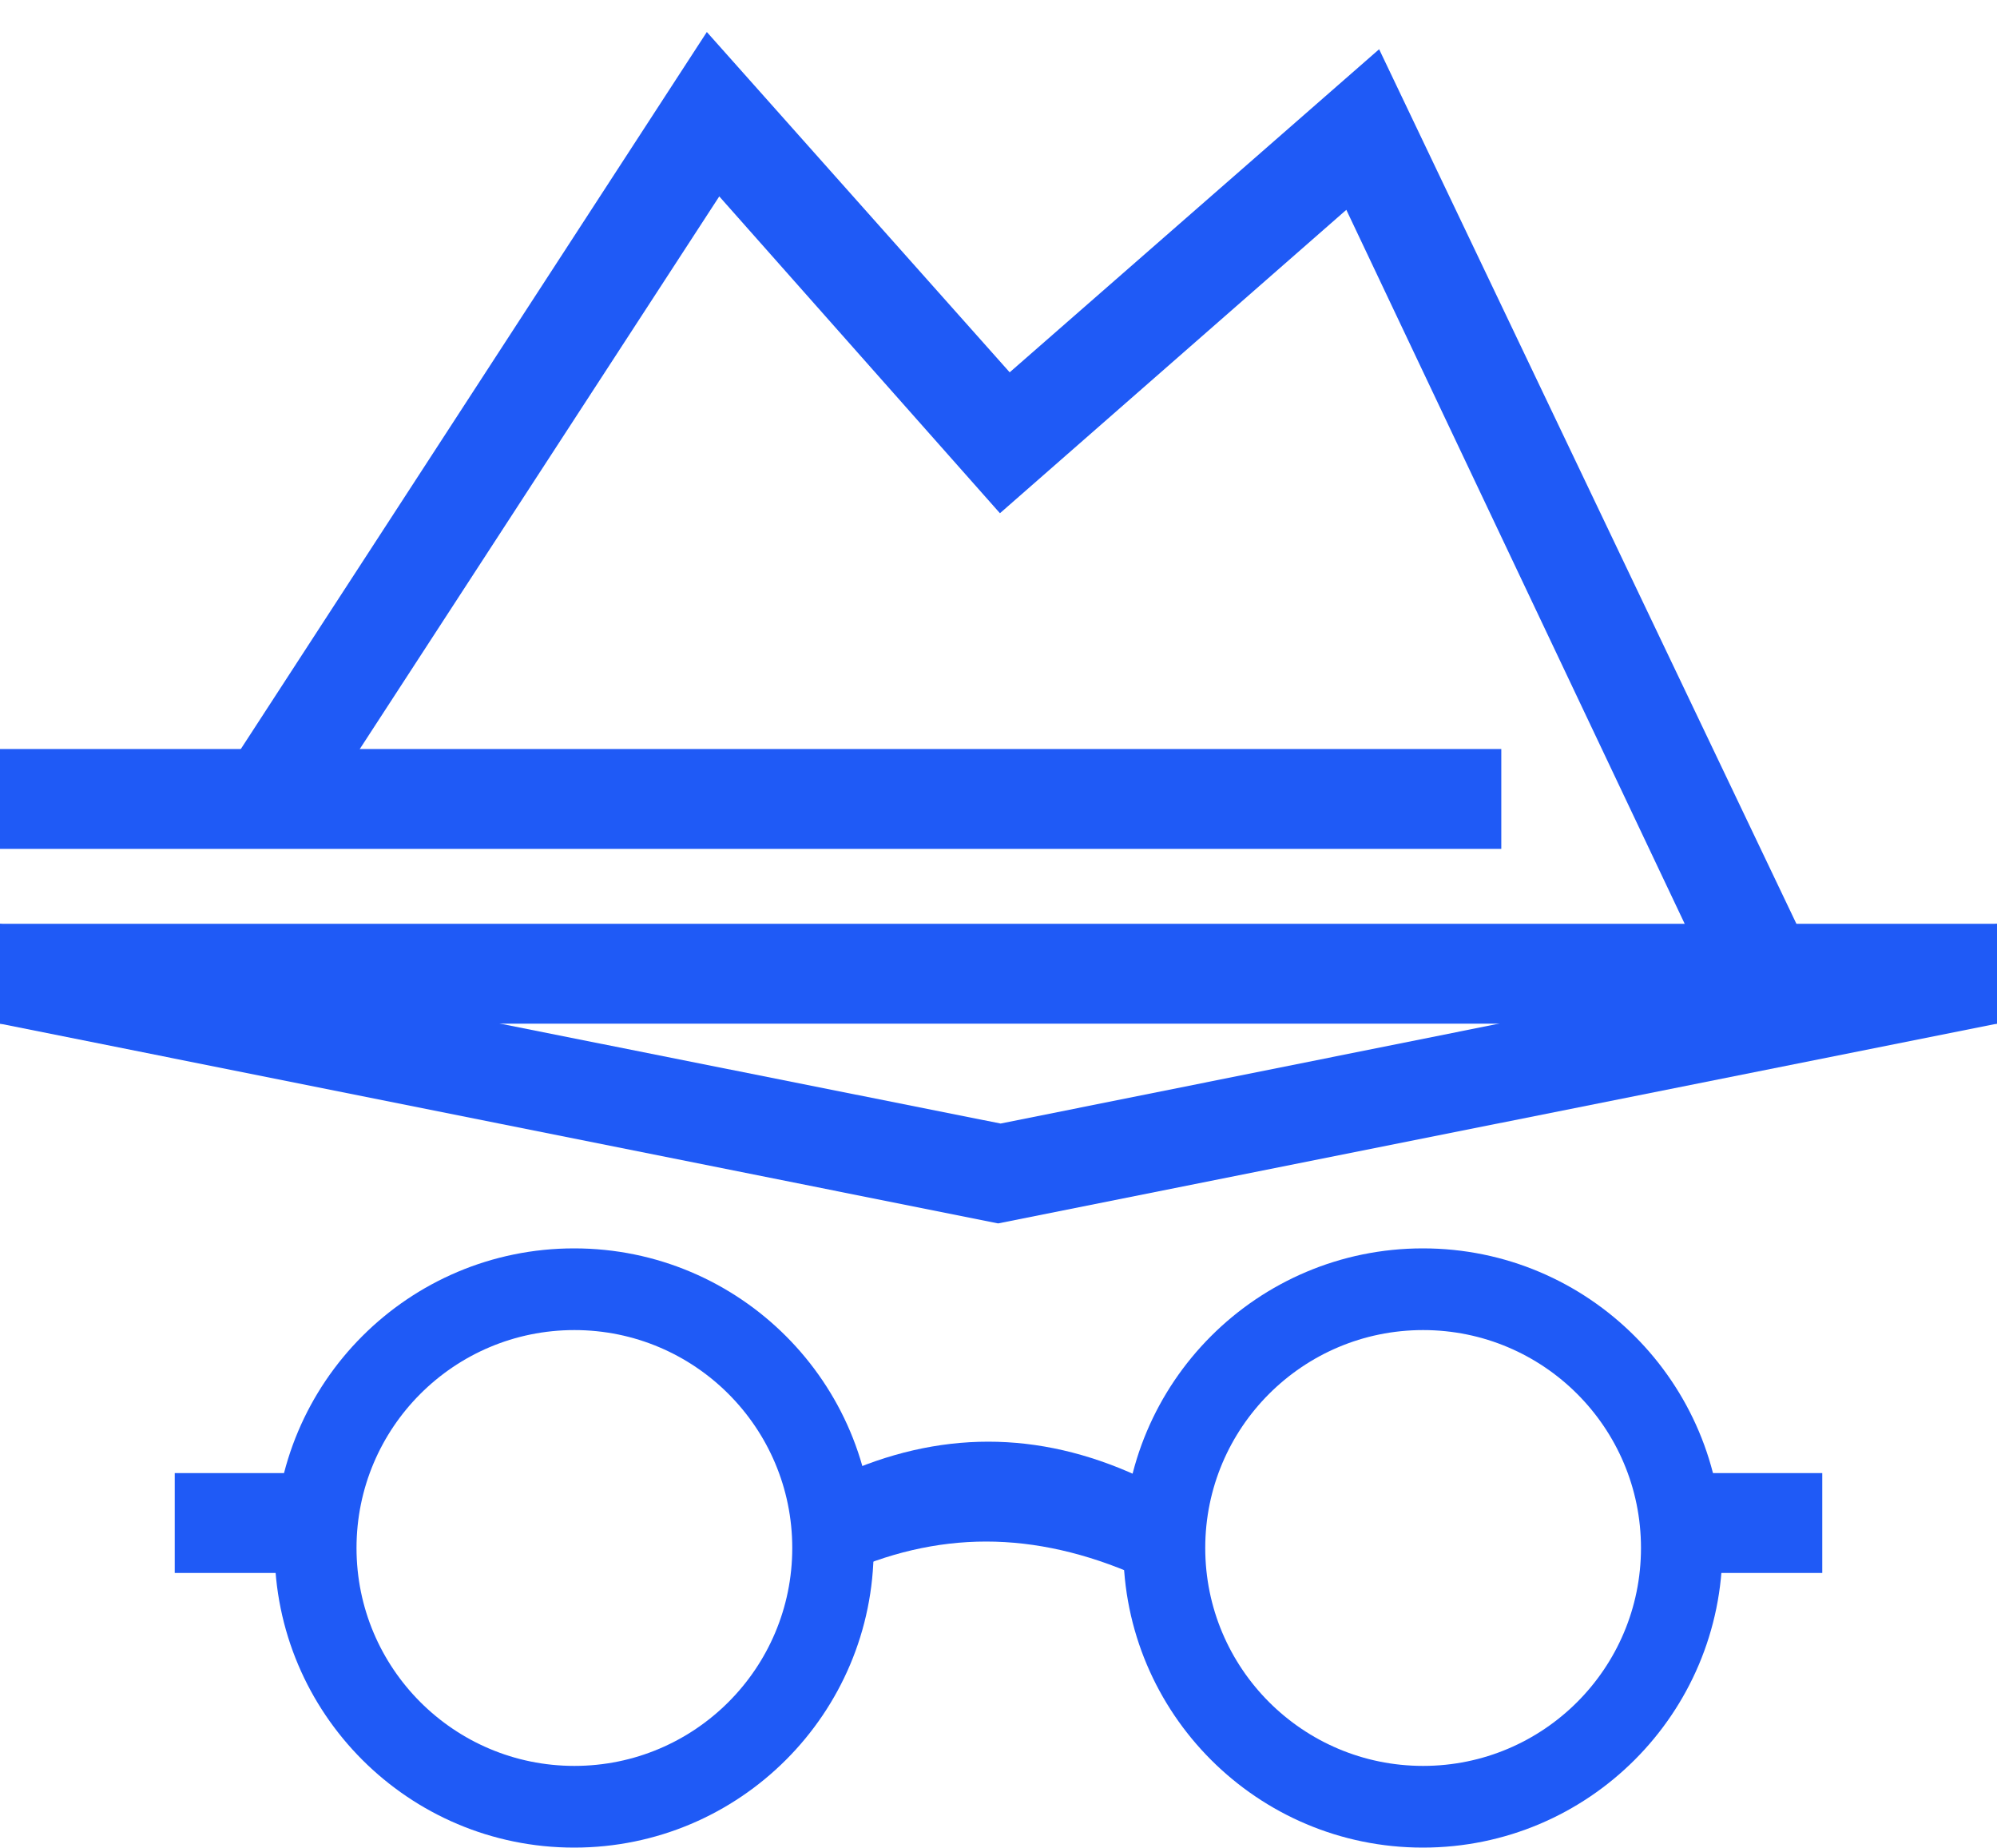
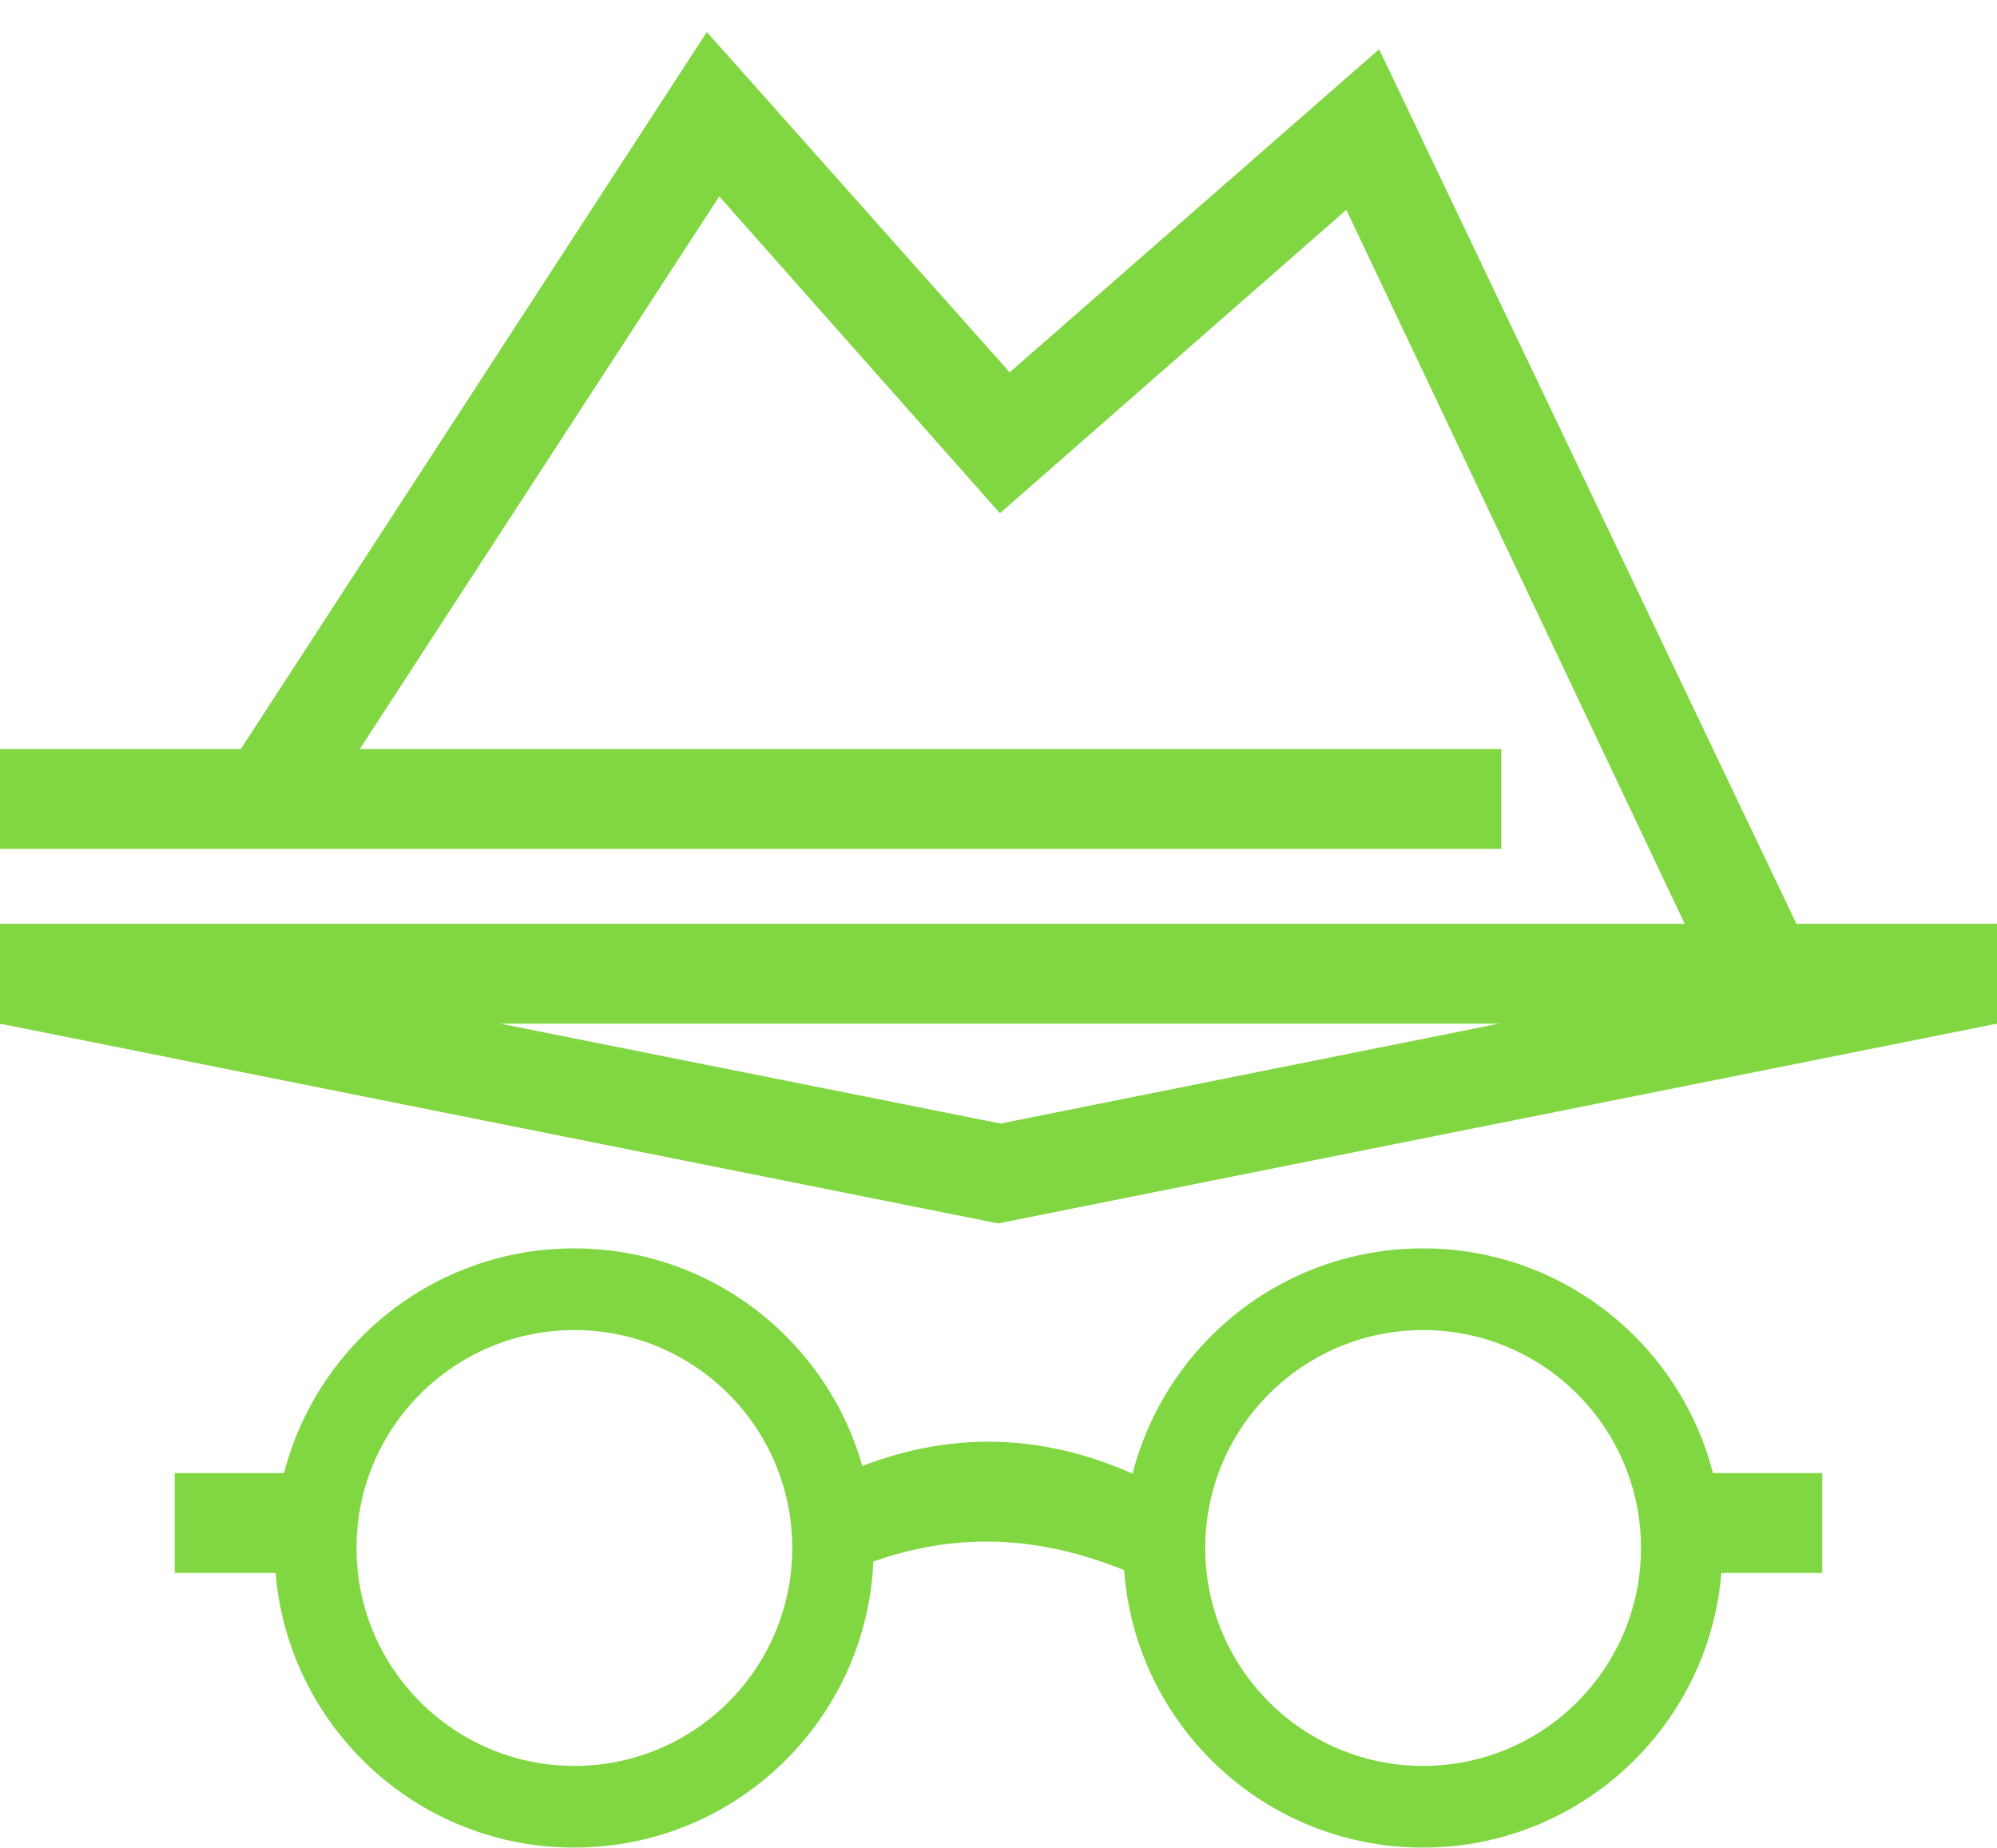
- <svg xmlns="http://www.w3.org/2000/svg" width="40px" height="37px" viewBox="0 0 40 37" version="1.1">
-   <defs />
+ <svg xmlns="http://www.w3.org/2000/svg" width="40px" height="37px" viewBox="0 0 40 37" version="1.1" id="svg30">
+   <defs id="defs6" />
  <g id="step_2" stroke="none" stroke-width="1" fill="none" fill-rule="evenodd" transform="translate(-390, -374)">
-     <g id="white-bg" transform="translate(330, 102)" fill="#1F5AF6">
-       <g id="left" transform="translate(55, 271)">
-         <g id="Line-1" transform="translate(5, 0)">
-           <g id="anonym2" transform="translate(0, 1.5)">
-             <rect id="Rectangle-10" x="0" y="14.5" width="30.071" height="2" />
-             <polygon id="Rectangle-10" points="4.8 14.536 14.158 0.141 20.224 6.956 27.624 0.486 36.069 18.182 33.831 18.182 26.967 3.702 20.029 9.778 14.407 3.433 6.775 15.163" />
-             <rect id="Rectangle-10" x="0" y="18" width="40" height="2" />
-             <polygon id="Rectangle-10" points="0 18 20.042 22 40 18 40 20 19.992 24 0 20" />
-             <g id="Group-8" transform="translate(3.5, 24)">
-               <rect id="Rectangle-10" x="0" y="5" width="3" height="2" />
-               <rect id="Rectangle-10" x="30" y="5" width="3" height="2" />
-               <path d="M13.293,5.06 C14.294,4.601 15.295,4.371 16.295,4.371 C17.294,4.371 18.293,4.601 19.293,5.06 L19.293,7.06 C18.254,6.601 17.24,6.371 16.252,6.371 C15.263,6.371 14.276,6.601 13.293,7.06 L13.293,5.06 Z" id="Rectangle-10" />
-               <path d="M8,12.5 C4.686,12.5 2,9.814 2,6.5 C2,3.186 4.686,0.5 8,0.5 C11.314,0.5 14,3.186 14,6.5 C14,9.814 11.314,12.5 8,12.5 Z M8.005,10.864 C10.415,10.864 12.369,8.91 12.369,6.5 C12.369,4.09 10.415,2.136 8.005,2.136 C5.595,2.136 3.641,4.09 3.641,6.5 C3.641,8.91 5.595,10.864 8.005,10.864 Z" id="Oval" />
-               <path d="M25,12.5 C21.686,12.5 19,9.814 19,6.5 C19,3.186 21.686,0.5 25,0.5 C28.314,0.5 31,3.186 31,6.5 C31,9.814 28.314,12.5 25,12.5 Z M25.005,10.864 C27.415,10.864 29.369,8.91 29.369,6.5 C29.369,4.09 27.415,2.136 25.005,2.136 C22.595,2.136 20.641,4.09 20.641,6.5 C20.641,8.91 22.595,10.864 25.005,10.864 Z" id="Oval" />
+     <g id="white-bg" transform="translate(330, 102)" fill="#5A81EA" style="fill:#81d742;fill-opacity:1">
+       <g id="left" transform="translate(55, 271)" style="fill:#81d742;fill-opacity:1">
+         <g id="Line-1" transform="translate(5, 0)" style="fill:#81d742;fill-opacity:1">
+           <g id="anonym2" transform="translate(0, 1.5)" style="fill:#81d742;fill-opacity:1">
+             <rect id="Rectangle-10" x="0" y="14.5" width="30.071" height="2" style="fill:#81d742;fill-opacity:1" />
+             <polygon id="polygon9" points="4.8 14.536 14.158 0.141 20.224 6.956 27.624 0.486 36.069 18.182 33.831 18.182 26.967 3.702 20.029 9.778 14.407 3.433 6.775 15.163" style="fill:#81d742;fill-opacity:1" />
+             <rect id="rect11" x="0" y="18" width="40" height="2" style="fill:#81d742;fill-opacity:1" />
+             <polygon id="polygon13" points="0 18 20.042 22 40 18 40 20 19.992 24 0 20" style="fill:#81d742;fill-opacity:1" />
+             <g id="Group-8" transform="translate(3.5, 24)" style="fill:#81d742;fill-opacity:1">
+               <rect id="rect15" x="0" y="5" width="3" height="2" style="fill:#81d742;fill-opacity:1" />
+               <rect id="rect17" x="30" y="5" width="3" height="2" style="fill:#81d742;fill-opacity:1" />
+               <path d="M13.293,5.06 C14.294,4.601 15.295,4.371 16.295,4.371 C17.294,4.371 18.293,4.601 19.293,5.06 L19.293,7.06 C18.254,6.601 17.24,6.371 16.252,6.371 C15.263,6.371 14.276,6.601 13.293,7.06 L13.293,5.06 Z" id="path19" style="fill:#81d742;fill-opacity:1" />
+               <path d="M8,12.5 C4.686,12.5 2,9.814 2,6.5 C2,3.186 4.686,0.5 8,0.5 C11.314,0.5 14,3.186 14,6.5 C14,9.814 11.314,12.5 8,12.5 Z M8.005,10.864 C10.415,10.864 12.369,8.91 12.369,6.5 C12.369,4.09 10.415,2.136 8.005,2.136 C5.595,2.136 3.641,4.09 3.641,6.5 C3.641,8.91 5.595,10.864 8.005,10.864 Z" id="Oval" style="fill:#81d742;fill-opacity:1" />
+               <path d="M25,12.5 C21.686,12.5 19,9.814 19,6.5 C19,3.186 21.686,0.5 25,0.5 C28.314,0.5 31,3.186 31,6.5 C31,9.814 28.314,12.5 25,12.5 Z M25.005,10.864 C27.415,10.864 29.369,8.91 29.369,6.5 C29.369,4.09 27.415,2.136 25.005,2.136 C22.595,2.136 20.641,4.09 20.641,6.5 C20.641,8.91 22.595,10.864 25.005,10.864 Z" id="path22" style="fill:#81d742;fill-opacity:1" />
            </g>
          </g>
        </g>
      </g>
    </g>
  </g>
</svg>
